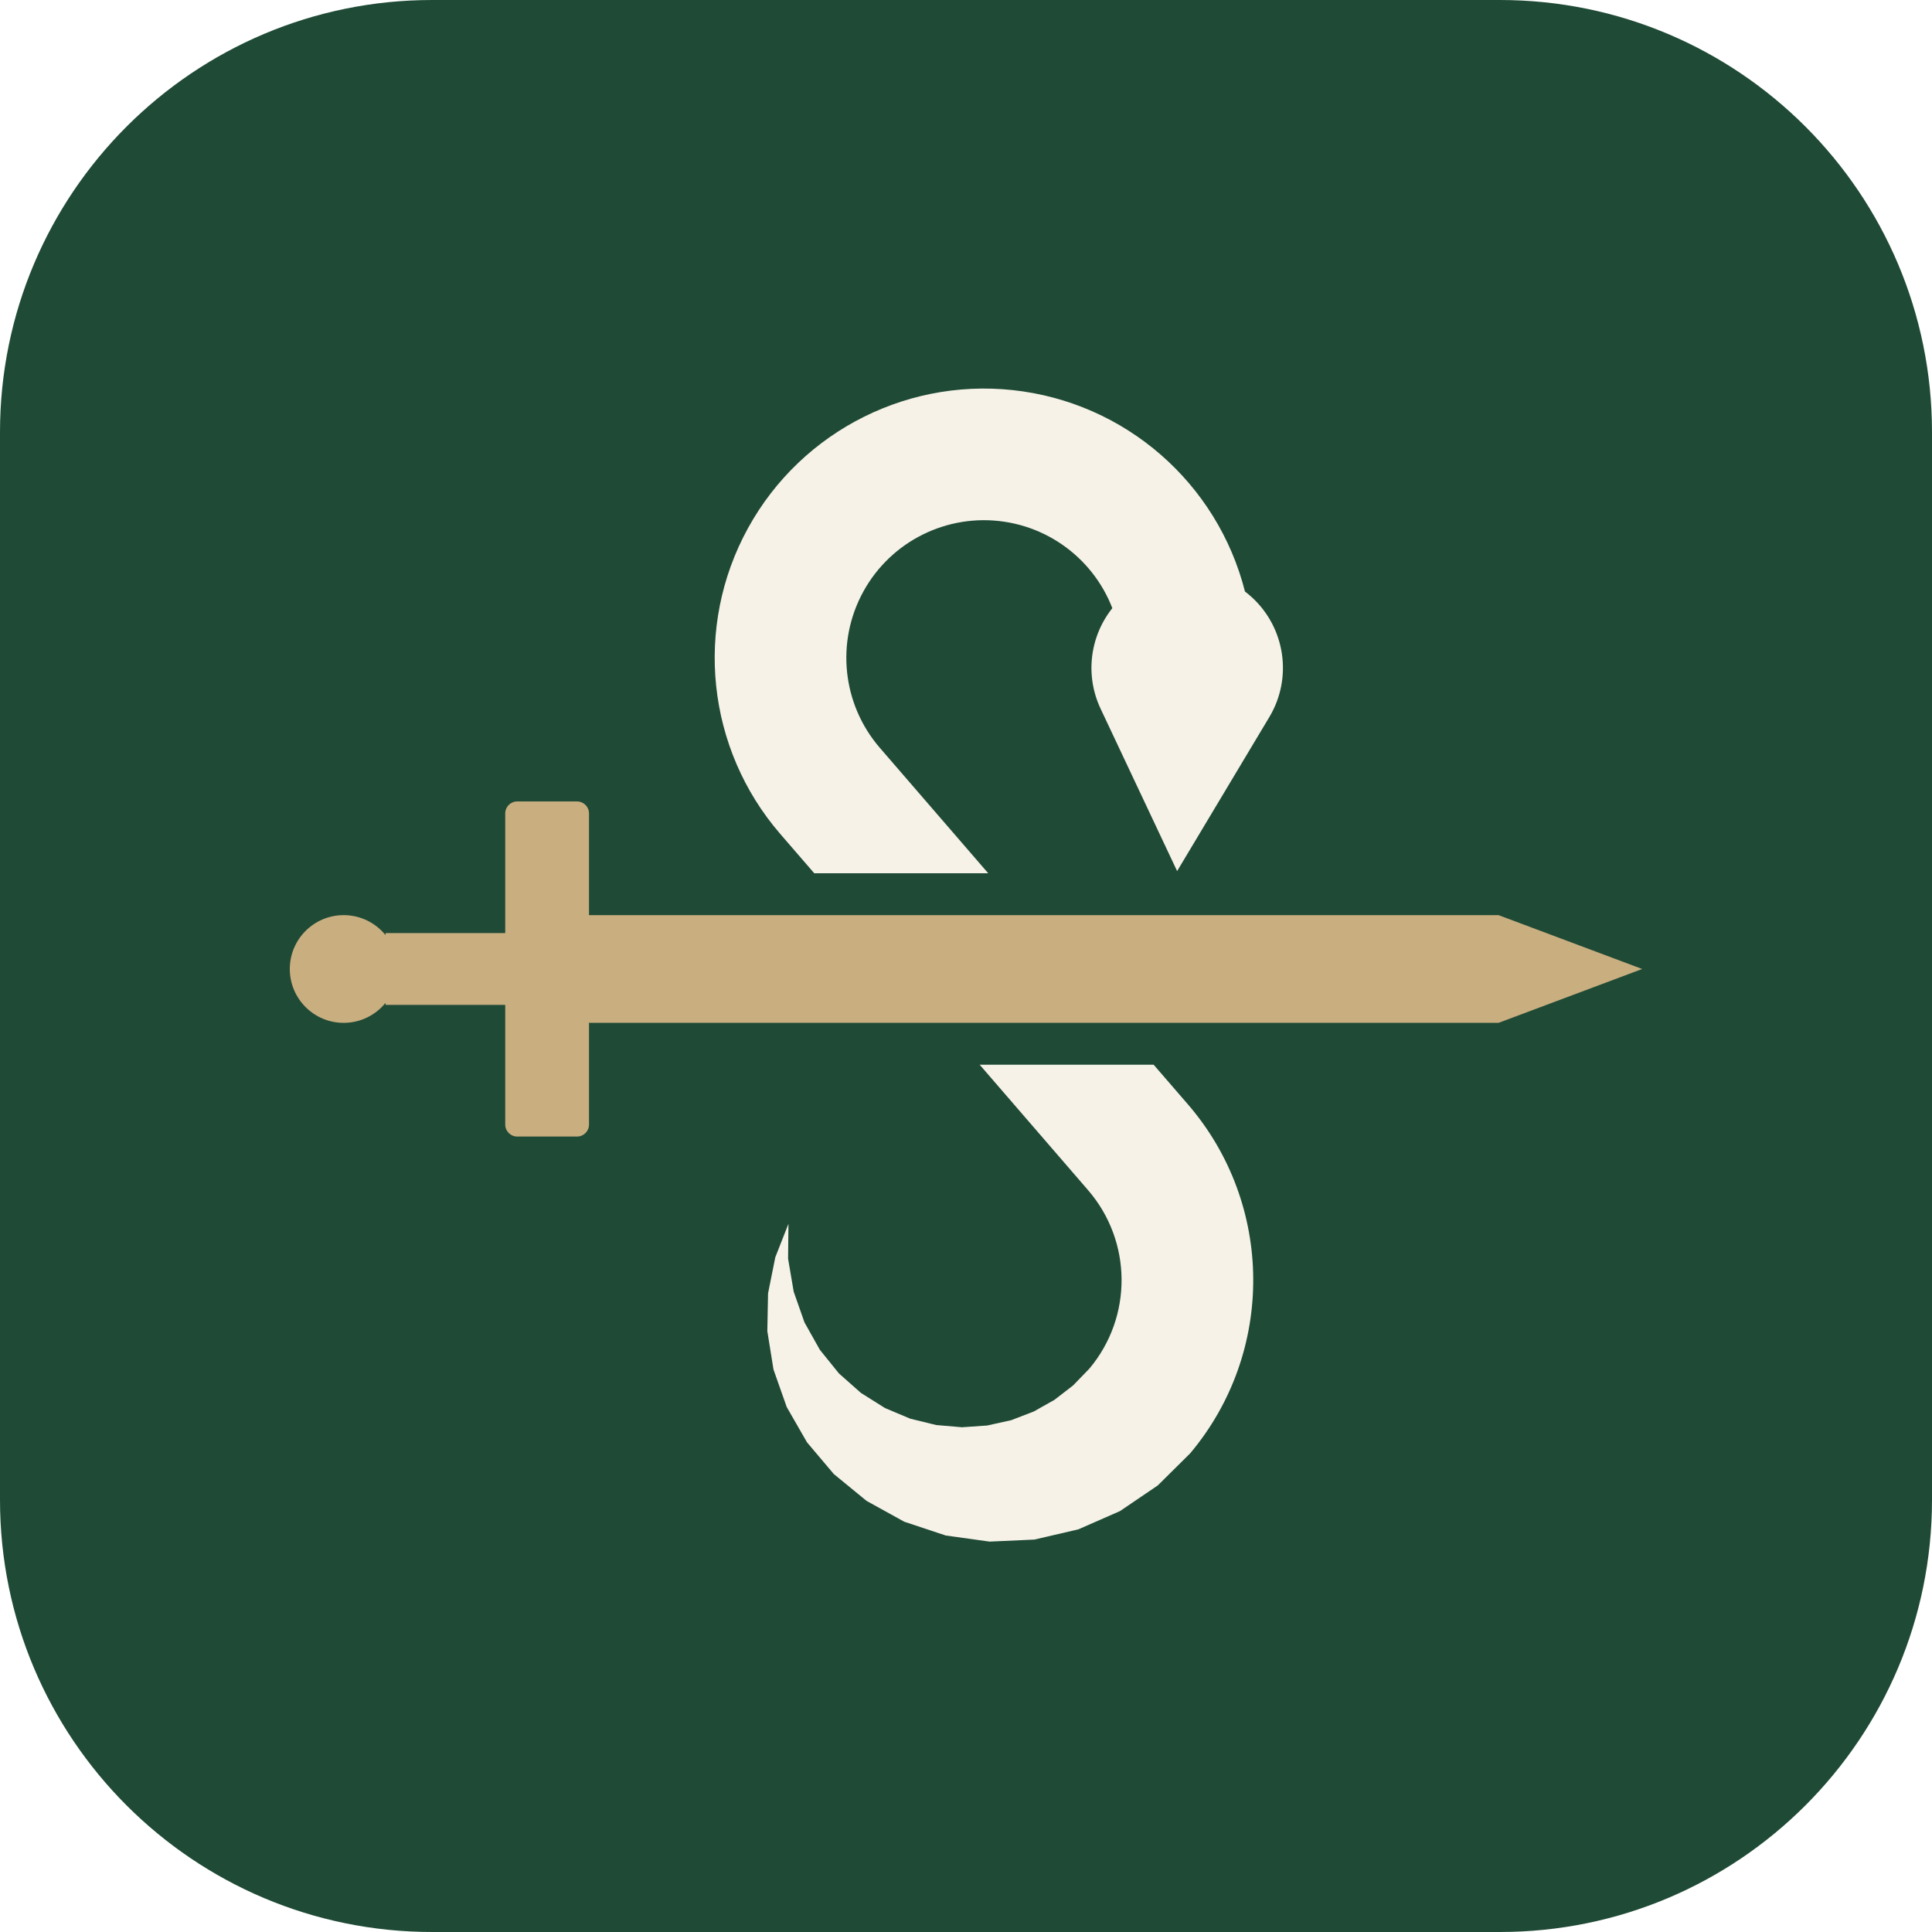
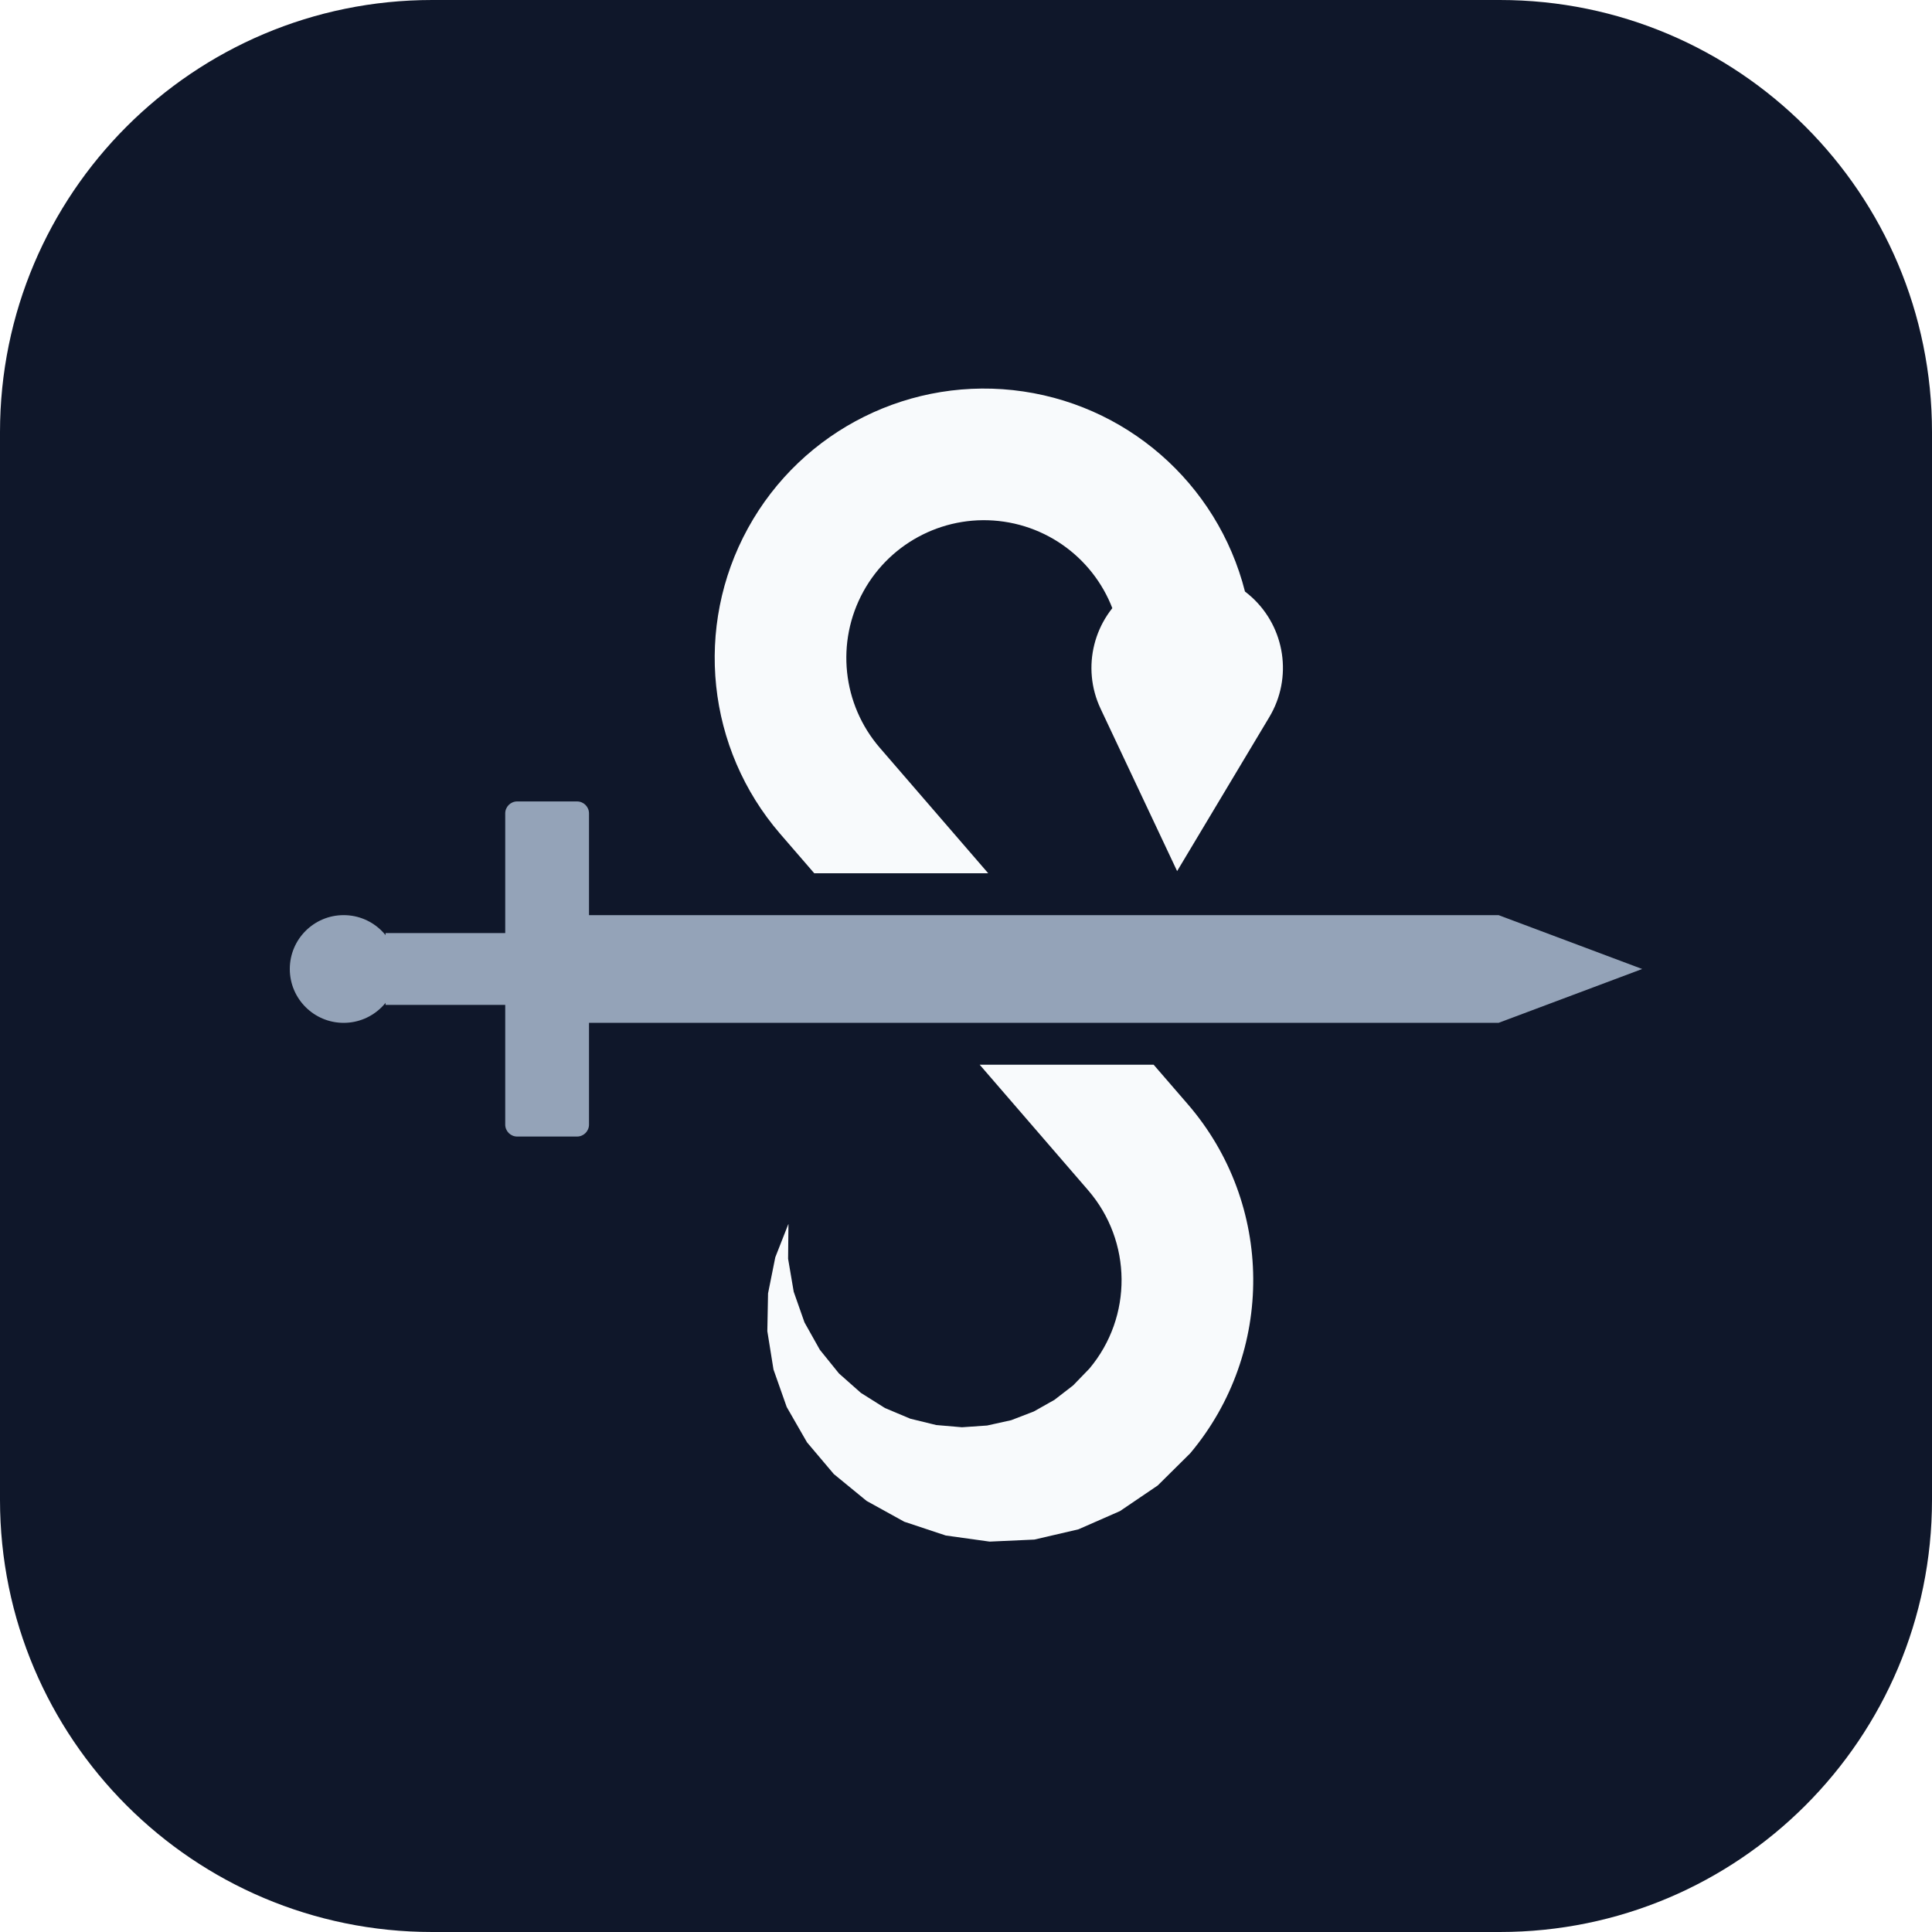
<svg xmlns="http://www.w3.org/2000/svg" viewBox="0 0 256 256" role="img">
-   <rect width="256" height="256" rx="57.267" fill="#1F4A36" />
+   <rect width="256" height="256" rx="57.267" fill="#0F172A" />
  <g transform="translate(28.885 26.9027) scale(0.79292)">
-     <path fill="#F6F2E8" d="M93.95 105.42A45 45 0 1 1 172.02 66.64L150.5 71.22A23 23 0 1 0 110.6 91.04ZM162.05 150.58A45 45 0 0 1 162.47 208.93L145.62 194.78A23 23 0 0 0 145.4 164.96ZM93.95 105.42L110.6 91.04L128.71 112L99.64 112ZM145.4 164.96L162.05 150.58L156.36 144L127.29 144ZM160.28 111.64L147.49 84.5A16 16 0 1 1 175.69 85.9ZM162.47 208.93L157.04 214.31L150.73 218.59L143.78 221.64L136.43 223.35L128.95 223.69L121.62 222.67L114.69 220.37L108.39 216.89L102.91 212.4L98.43 207.1L95.04 201.2L92.83 194.93L91.8 188.52L91.92 182.21L93.13 176.18L95.31 170.63L95.33 170.63L95.27 176.42L96.21 181.94L98.01 187.06L100.58 191.64L103.77 195.59L107.44 198.84L111.46 201.37L115.69 203.15L120.02 204.21L124.33 204.58L128.53 204.29L132.55 203.4L136.32 201.95L139.78 200L142.9 197.59L145.62 194.78Z" />
-     <path fill="#C9AE80" d="M62 119H214L238 128L214 137H62ZM50 100h10a2 2 0 0 1 2 2v52a2 2 0 0 1 -2 2h-10a2 2 0 0 1 -2 -2v-52a2 2 0 0 1 2 -2ZM28 122h20v12h-20ZM30 128a9 9 0 1 1 -18 0a9 9 0 1 1 18 0Z" />
+     <path fill="#F8FAFC" d="M93.95 105.42A45 45 0 1 1 172.02 66.64L150.5 71.22A23 23 0 1 0 110.6 91.04ZM162.05 150.58A45 45 0 0 1 162.47 208.93L145.62 194.78A23 23 0 0 0 145.4 164.96ZM93.95 105.42L110.6 91.04L128.71 112L99.64 112ZM145.4 164.96L162.05 150.58L156.36 144L127.29 144ZM160.28 111.64L147.49 84.5A16 16 0 1 1 175.69 85.9ZM162.47 208.93L157.04 214.31L150.73 218.59L143.78 221.64L136.43 223.35L128.95 223.69L121.62 222.67L114.69 220.37L108.39 216.89L102.91 212.4L98.43 207.1L95.04 201.2L92.83 194.93L91.8 188.52L91.92 182.21L93.13 176.18L95.31 170.63L95.33 170.63L95.27 176.42L96.21 181.94L98.01 187.06L100.58 191.64L103.77 195.59L107.44 198.84L111.46 201.37L115.69 203.15L120.02 204.21L124.33 204.58L128.53 204.29L132.55 203.4L136.32 201.95L139.78 200L142.9 197.59L145.62 194.78Z" />
+     <path fill="#94A3B8" d="M62 119H214L238 128L214 137H62ZM50 100h10a2 2 0 0 1 2 2v52a2 2 0 0 1 -2 2h-10a2 2 0 0 1 -2 -2v-52a2 2 0 0 1 2 -2ZM28 122h20v12h-20ZM30 128a9 9 0 1 1 -18 0a9 9 0 1 1 18 0Z" />
  </g>
</svg>
